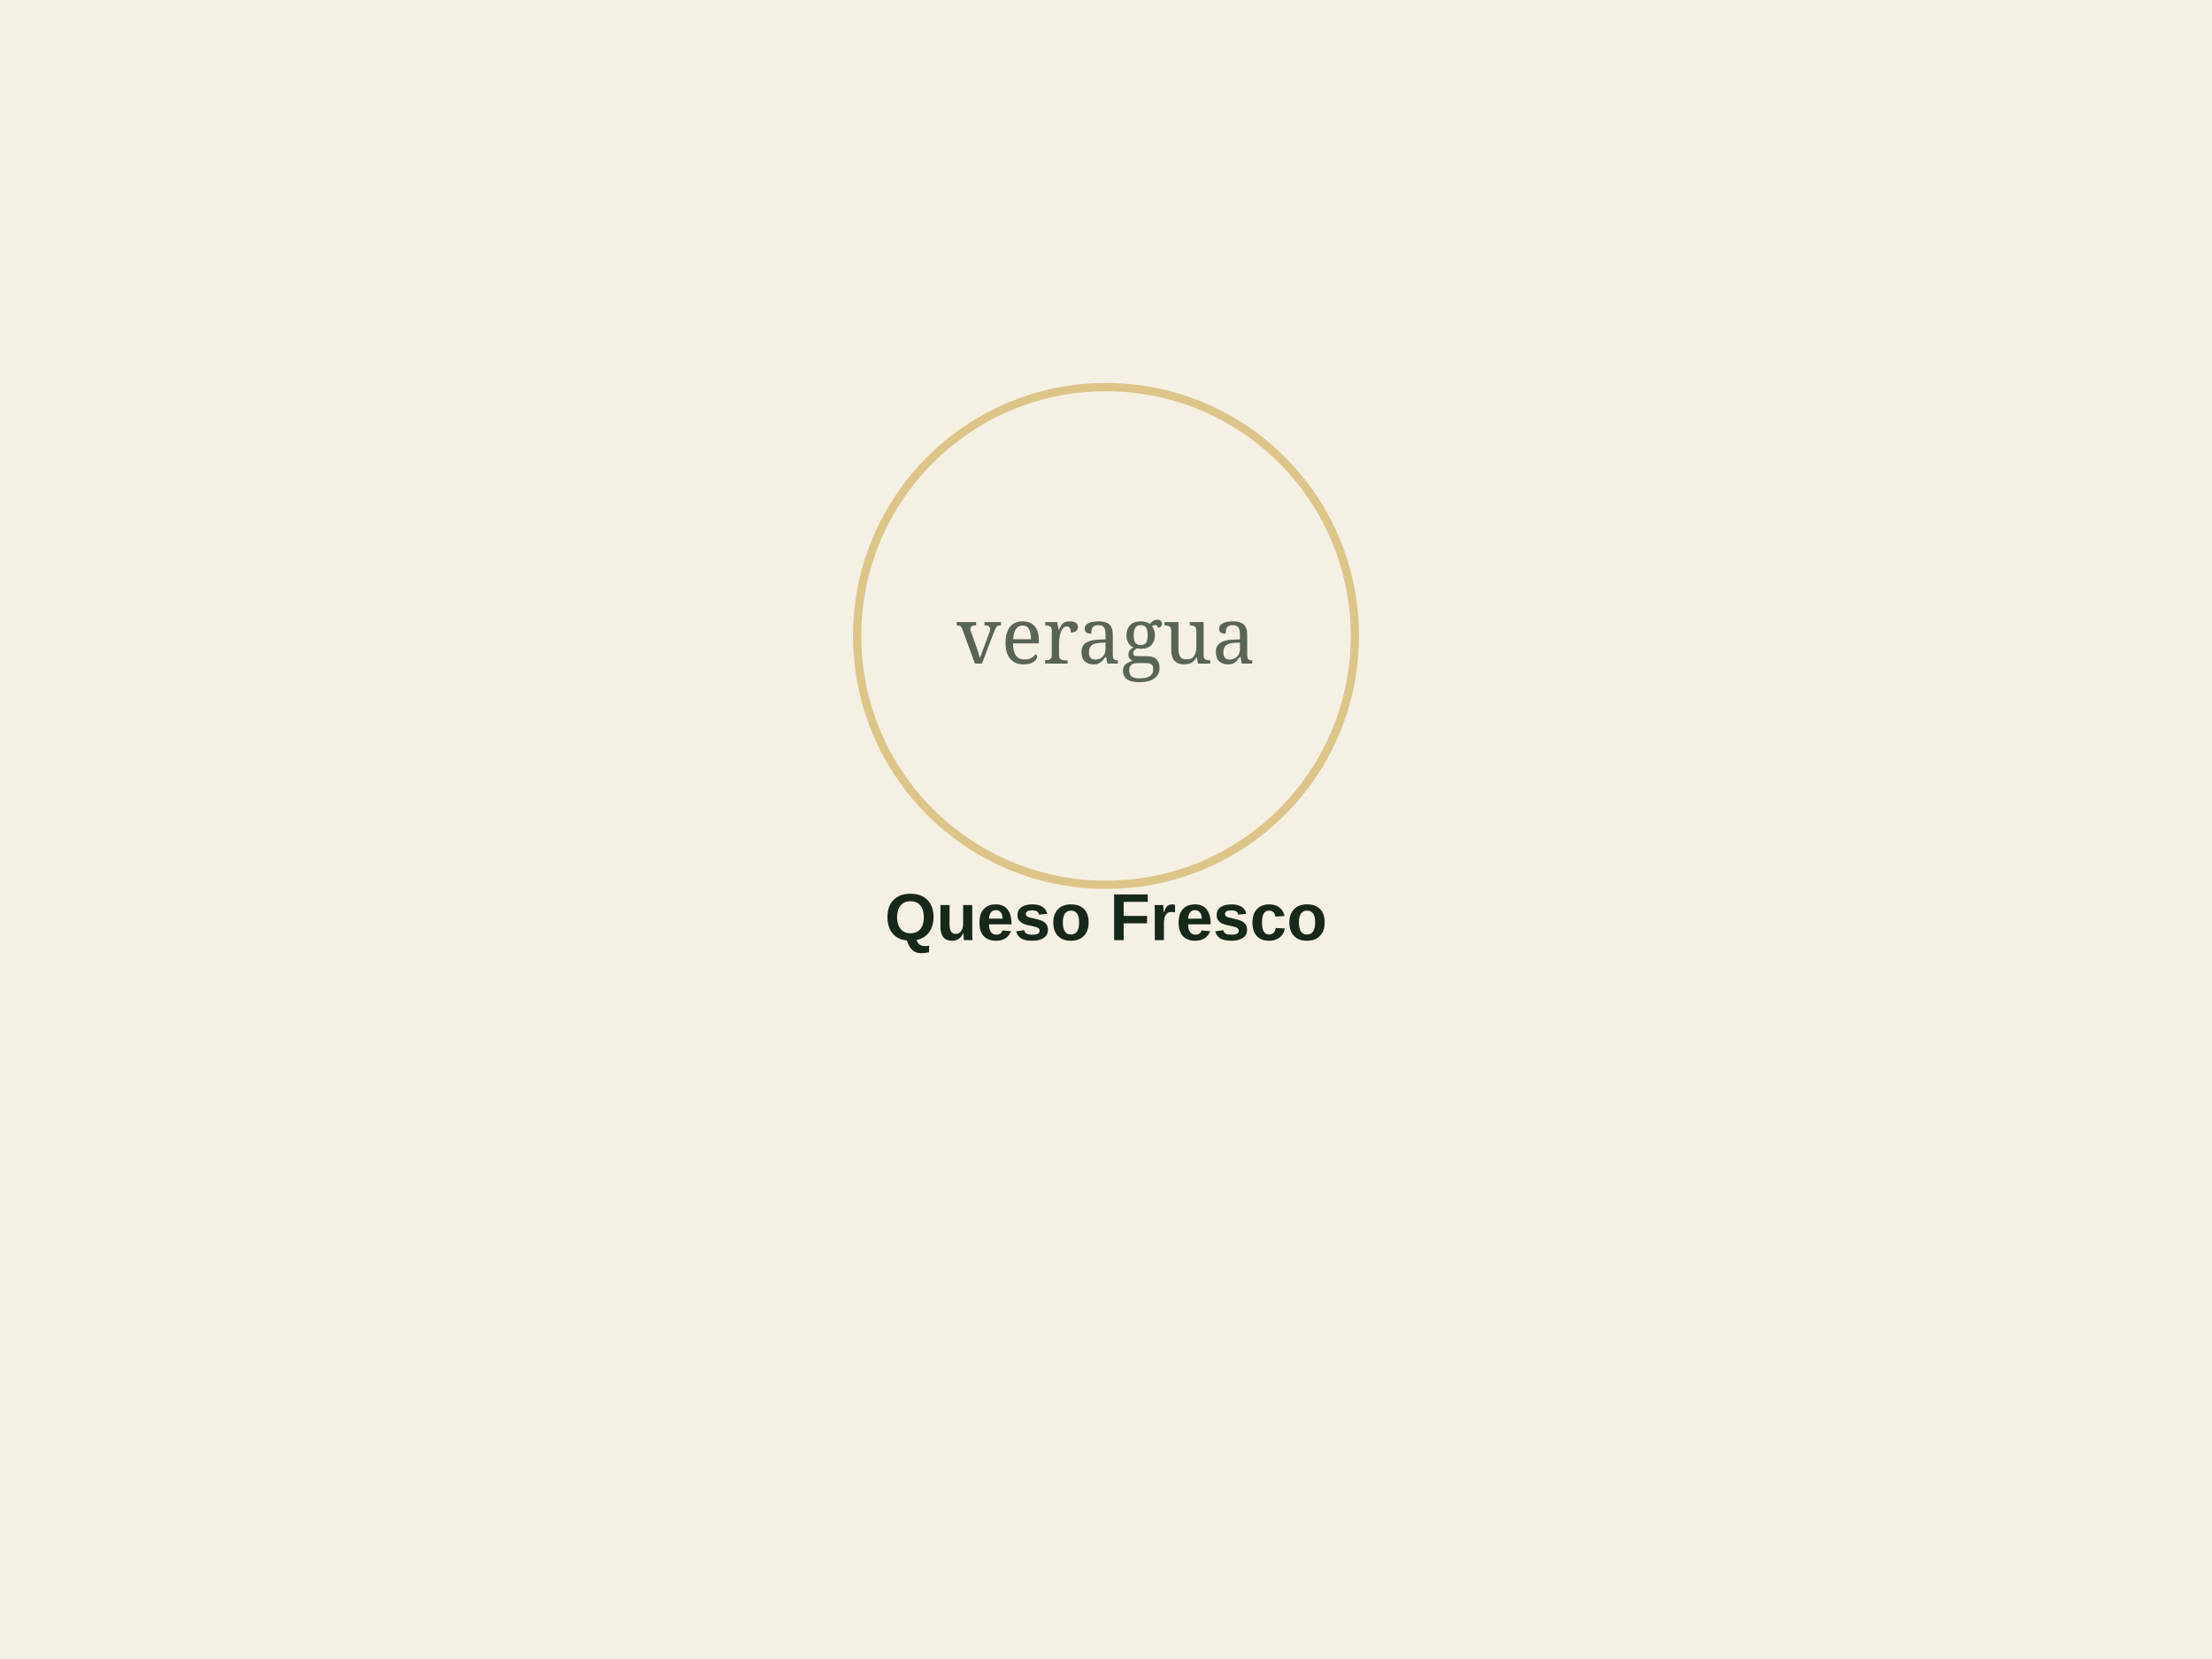
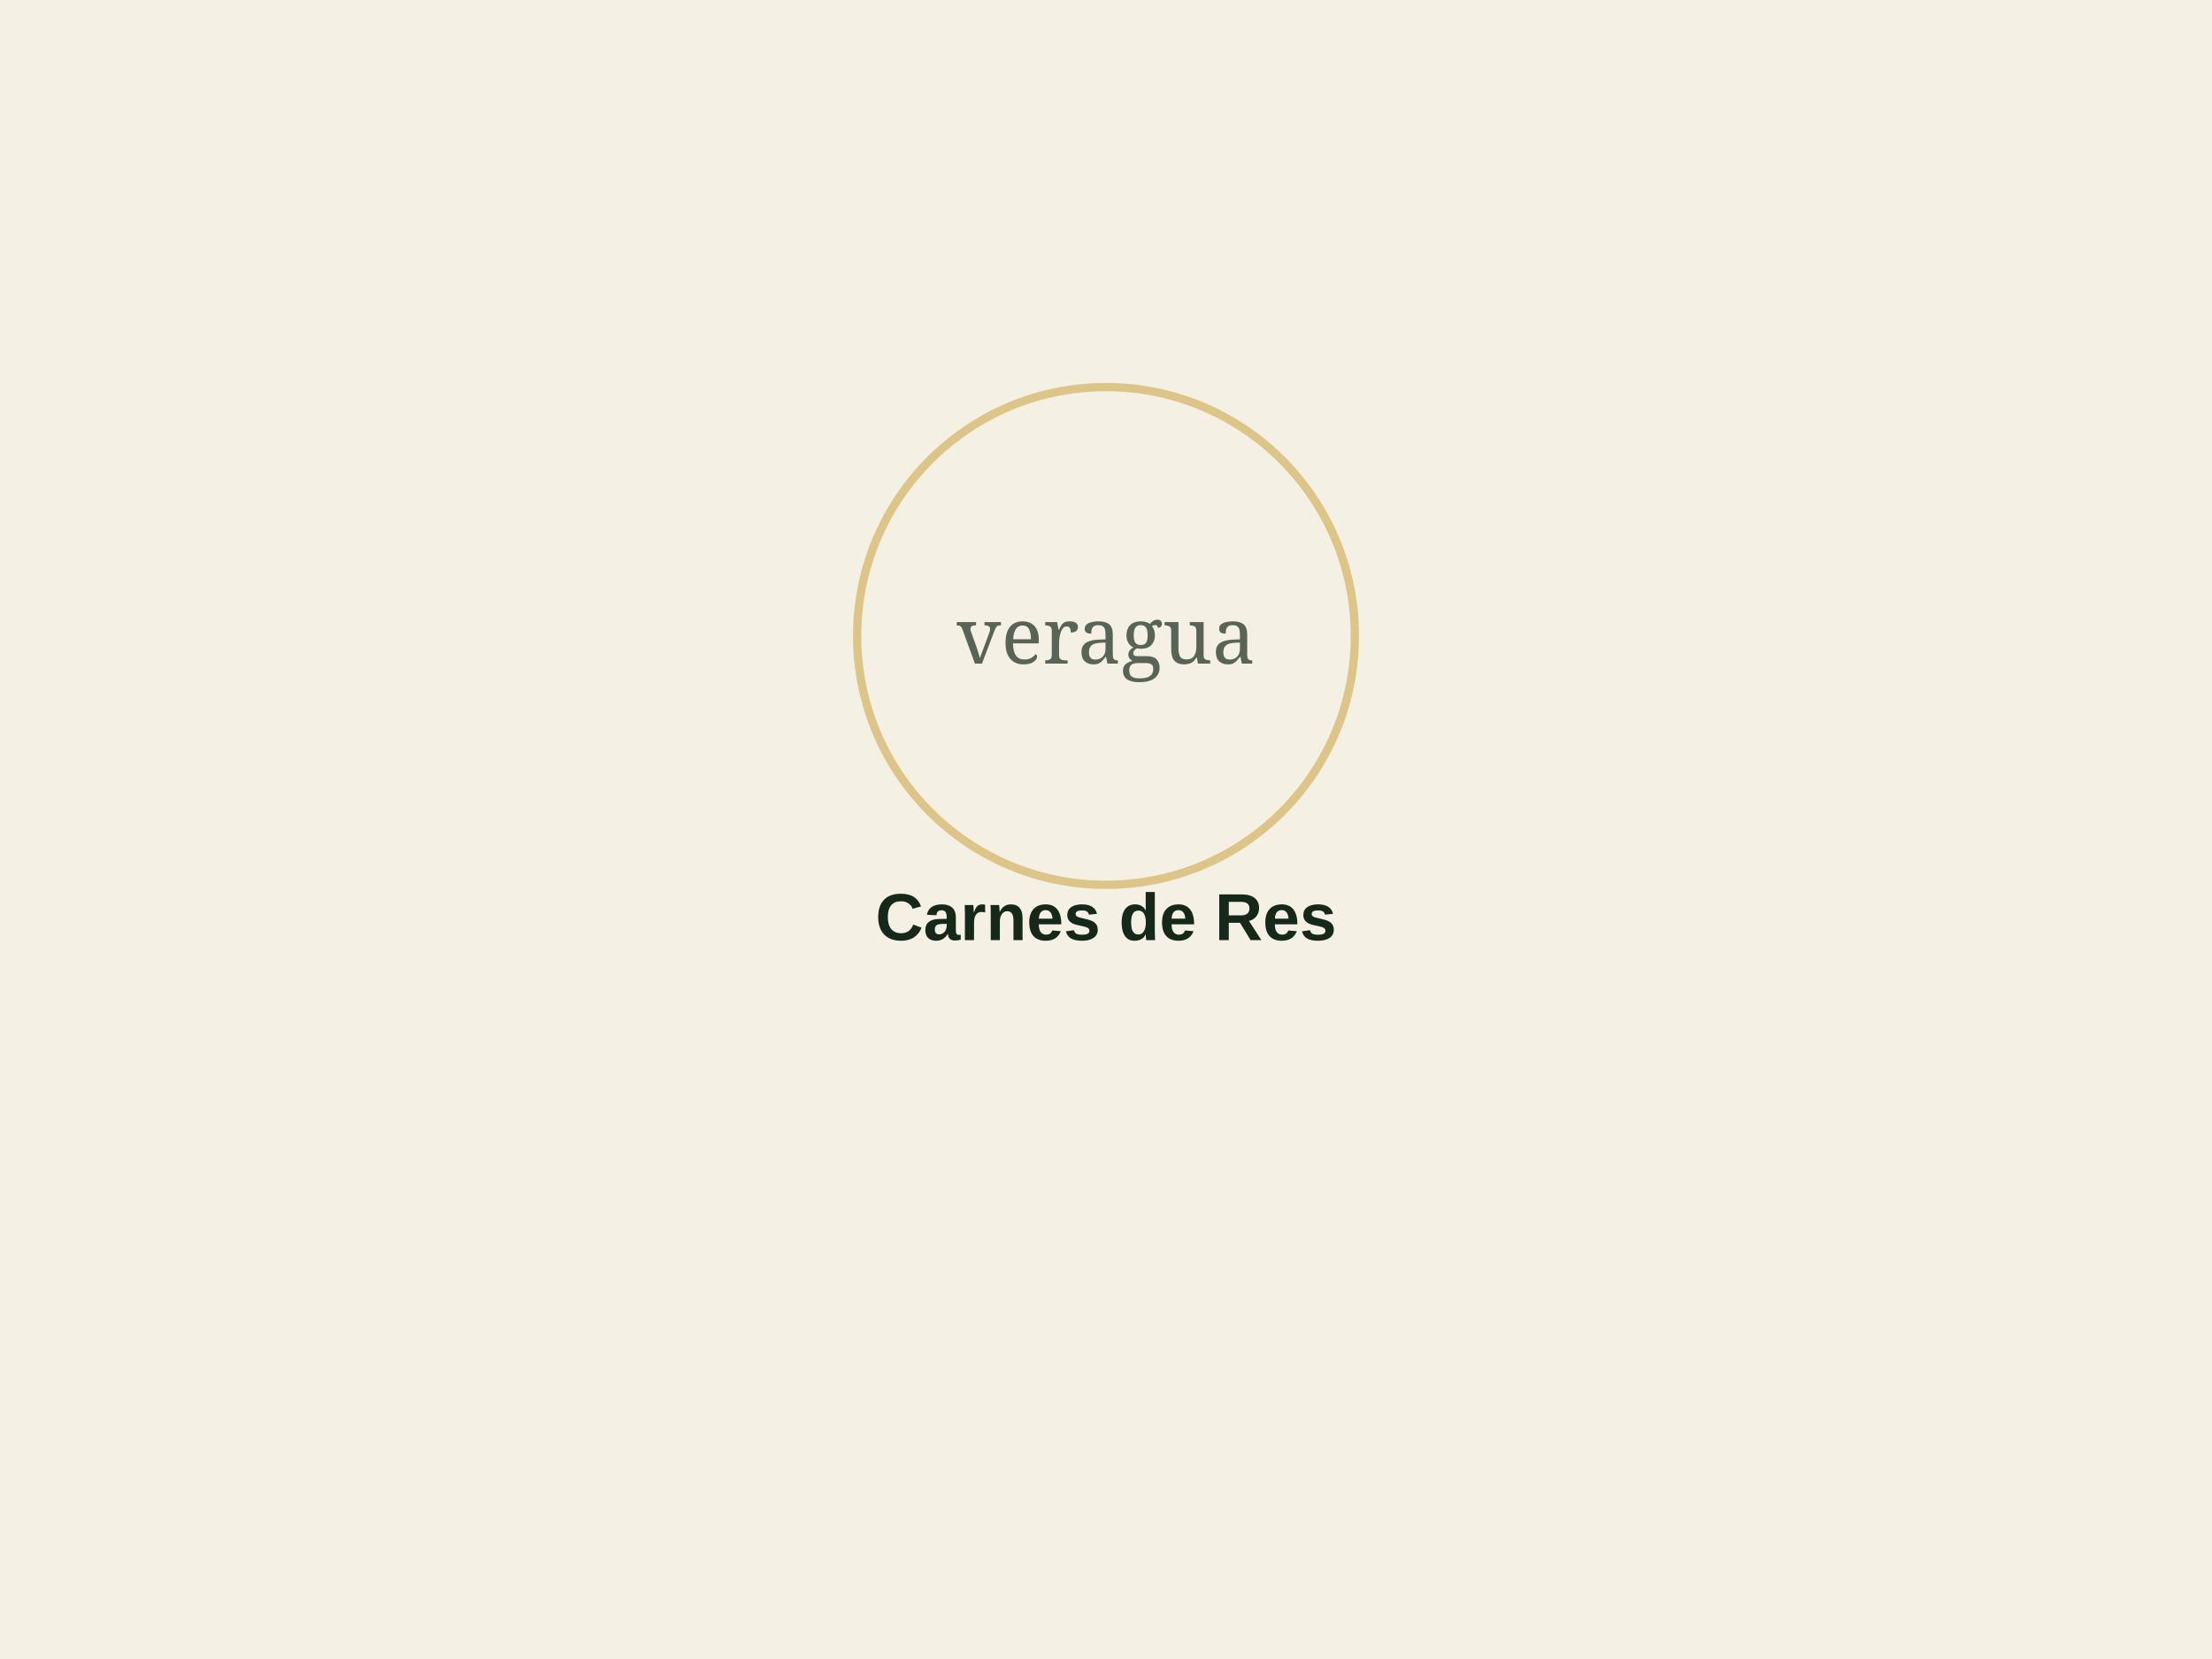
<svg xmlns="http://www.w3.org/2000/svg" viewBox="0 0 800 600">
  <rect width="800" height="600" fill="#f5f0e4" />
  <circle cx="400" cy="230" r="90" fill="none" stroke="#c69a2e" stroke-width="3" opacity="0.5" />
  <text x="400" y="240" font-family="Georgia, serif" font-size="28" fill="#16281a" text-anchor="middle" opacity="0.7">veragua</text>
-   <text x="400" y="340" font-family="Arial, sans-serif" font-size="24" fill="#16281a" text-anchor="middle" font-weight="600">Queso Fresco</text>
+   <text x="400" y="340" font-family="Arial, sans-serif" font-size="24" fill="#16281a" text-anchor="middle" font-weight="600">Carnes de Res</text>
</svg>
